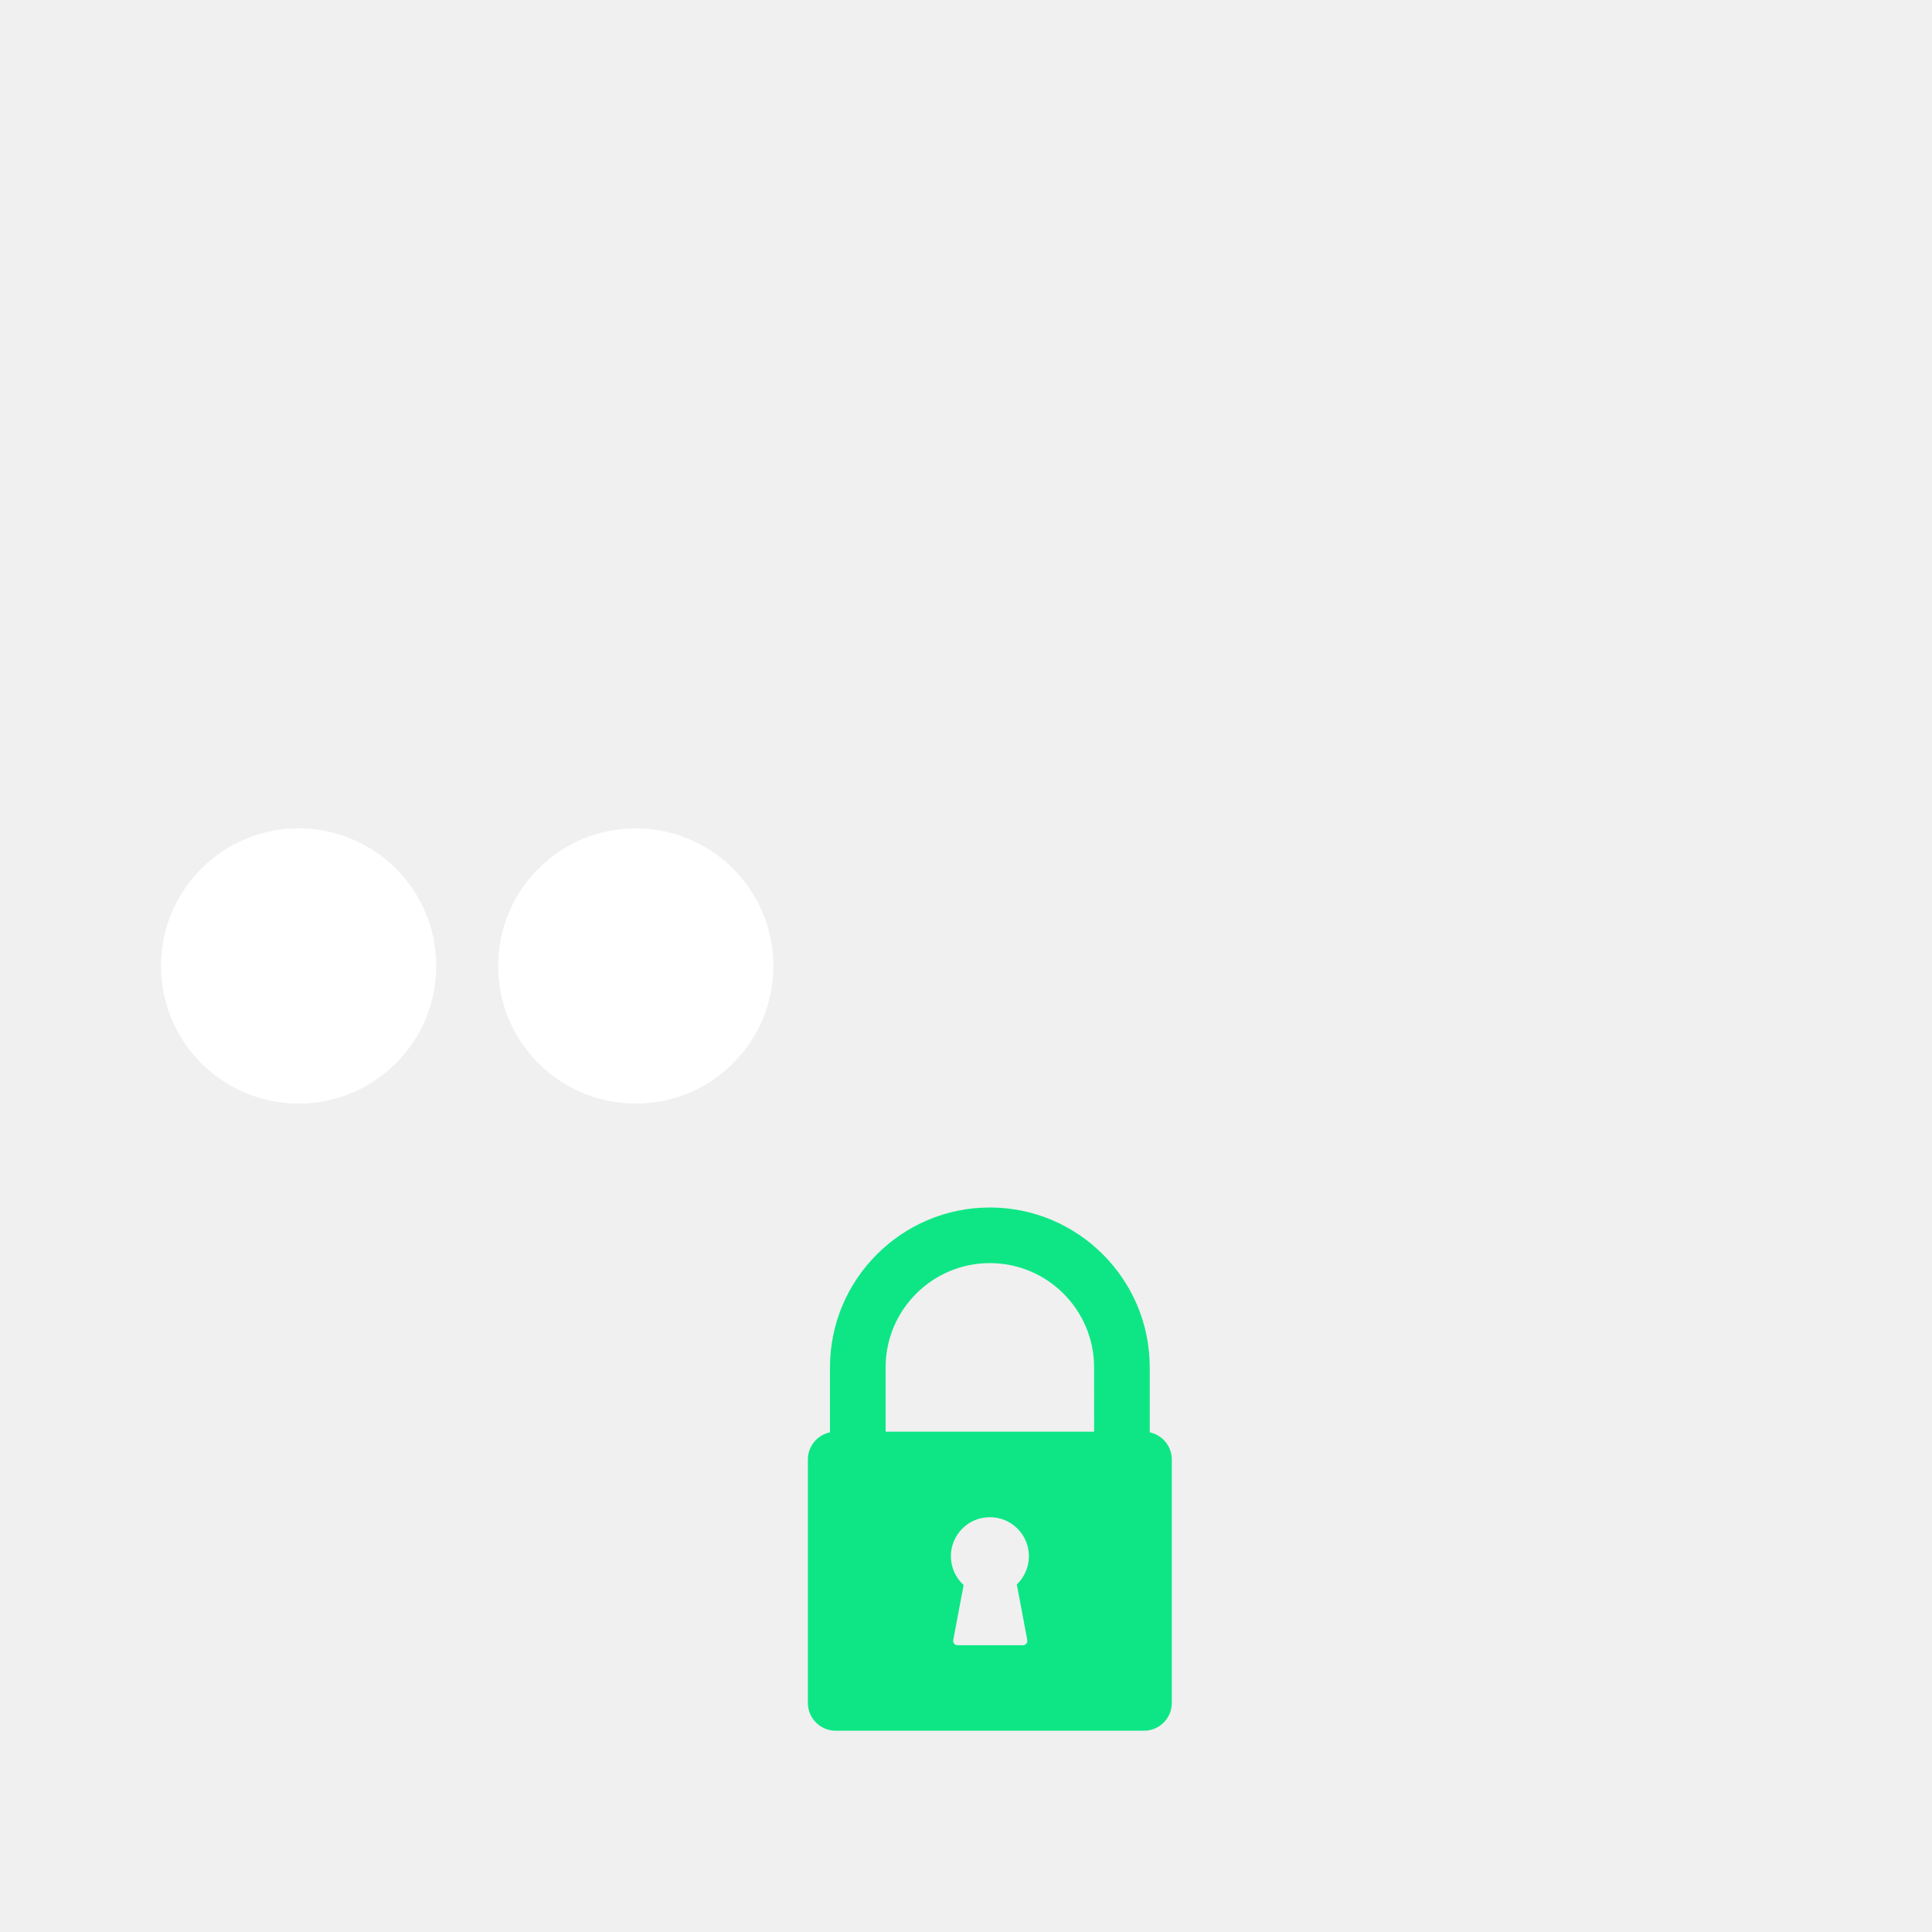
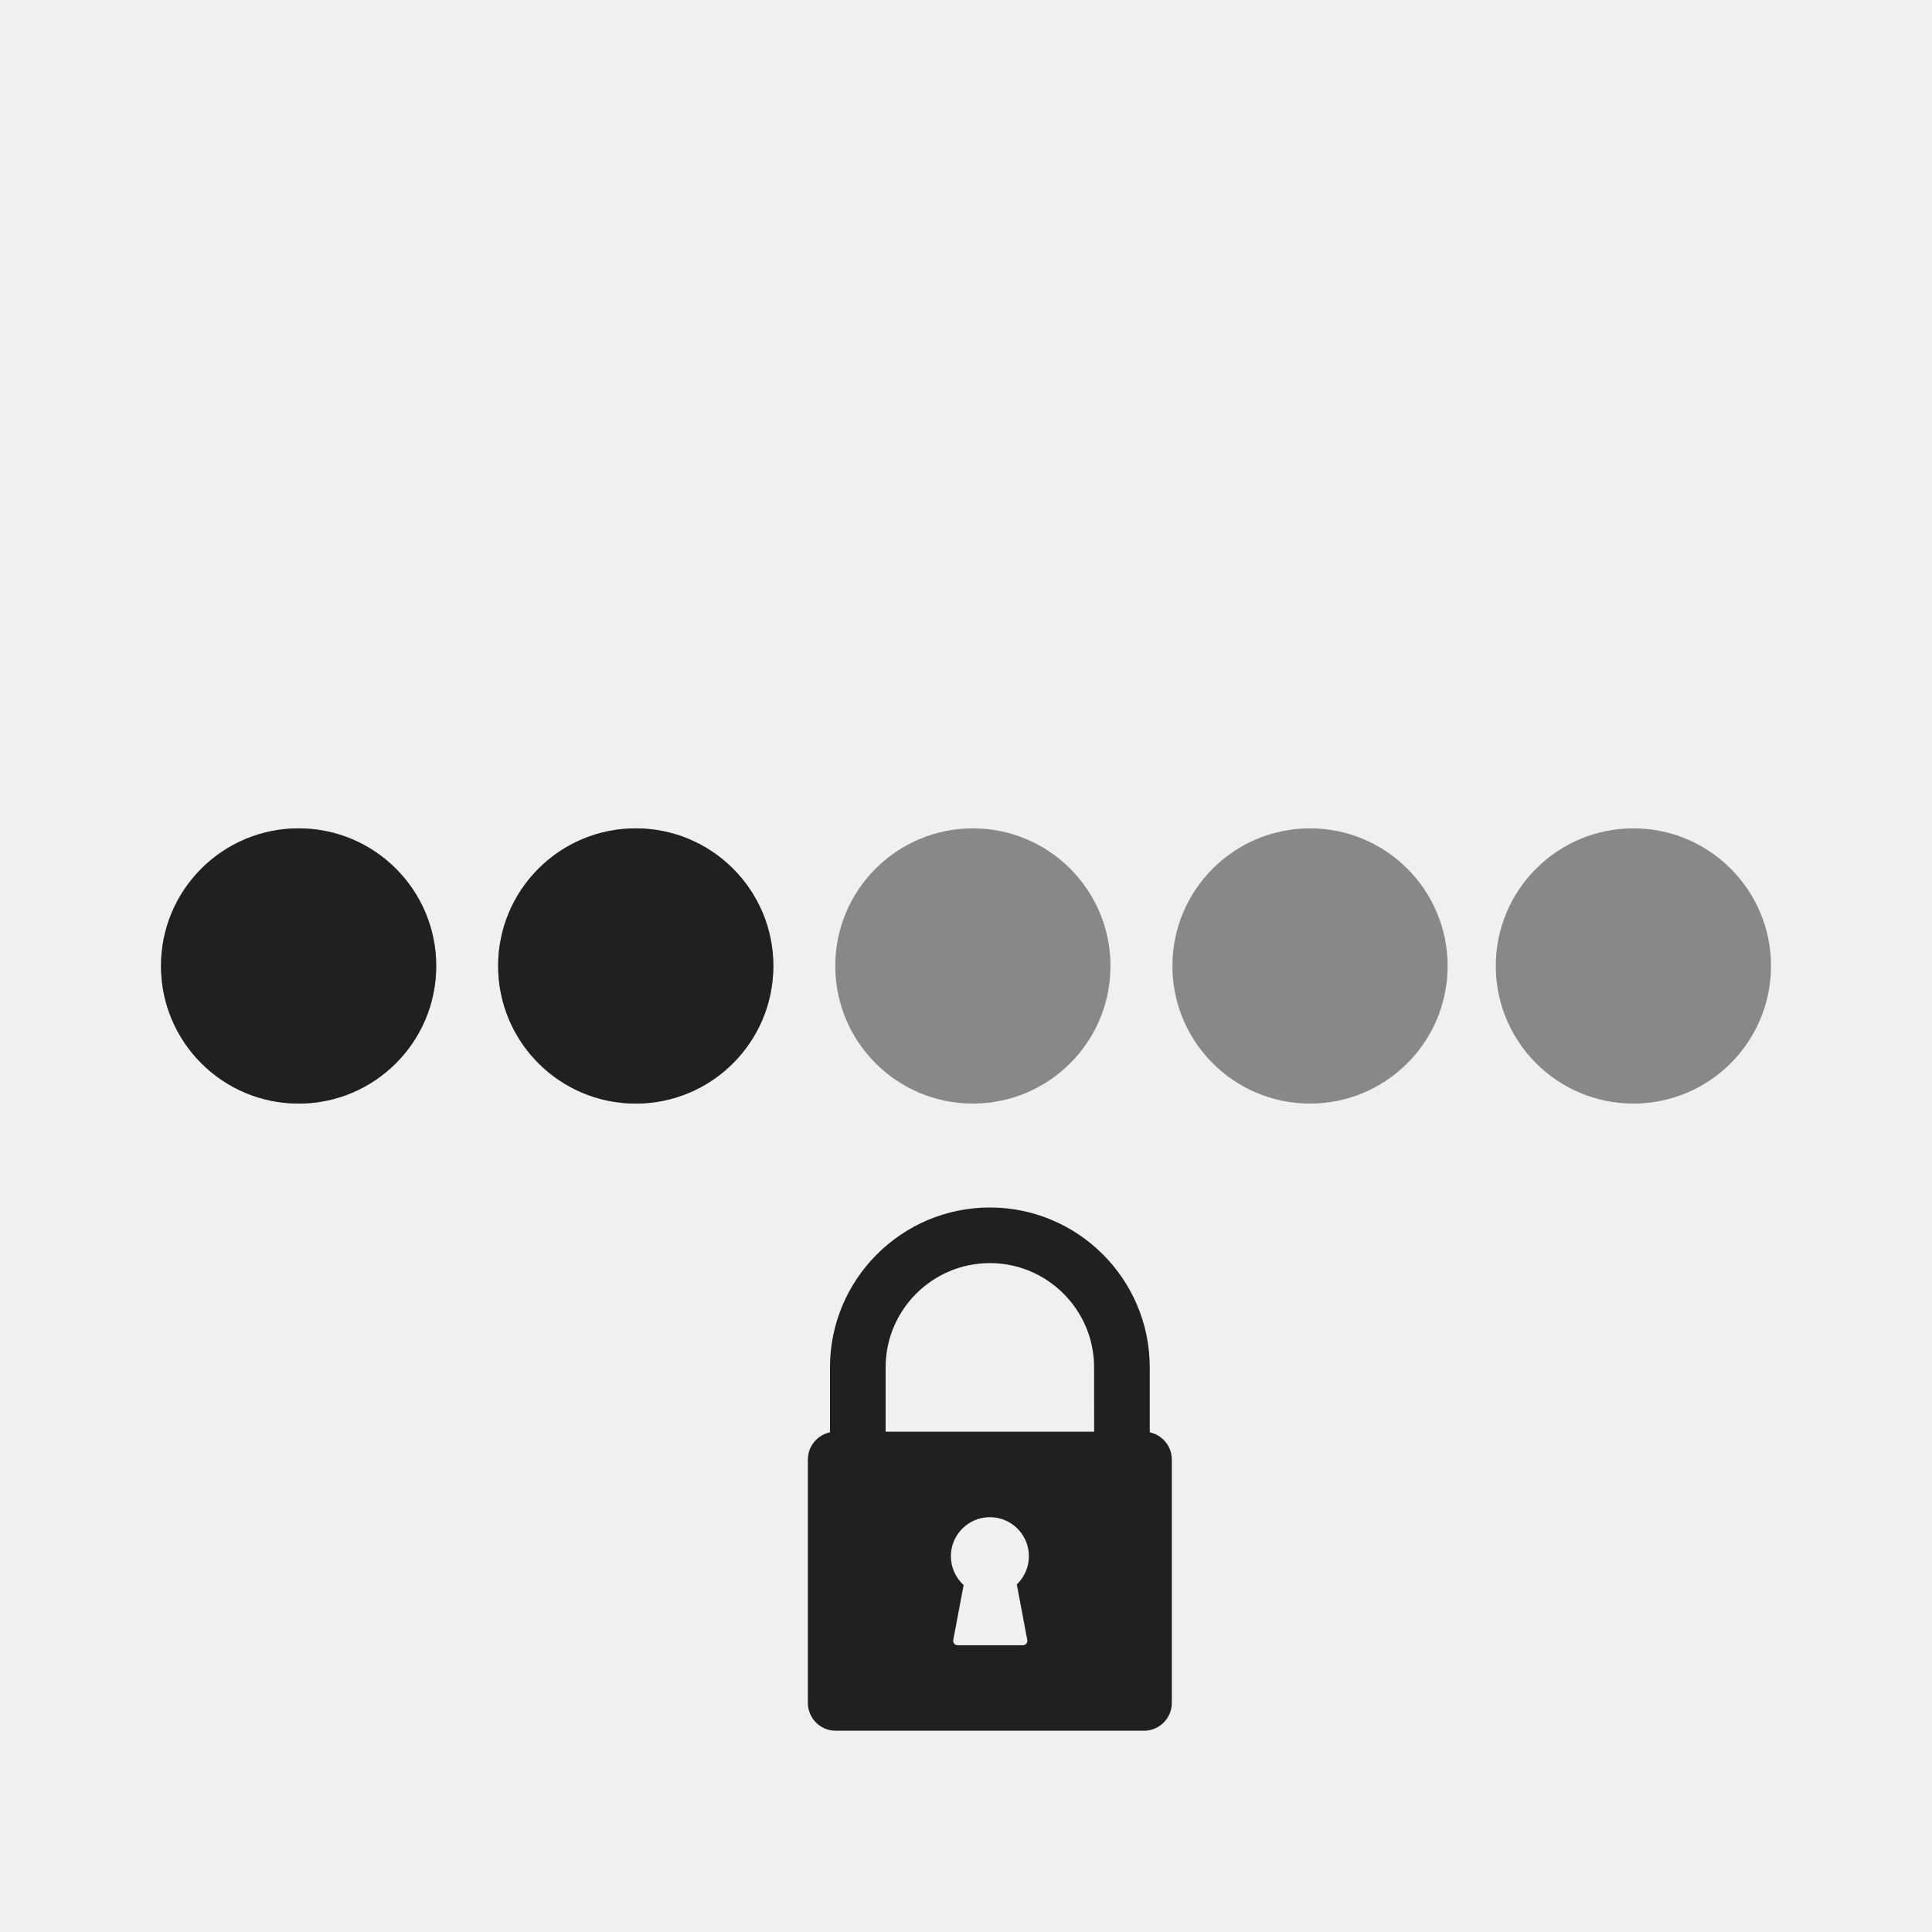
<svg xmlns="http://www.w3.org/2000/svg" version="1.1" width="24" height="24" id="svg3778">
  <defs id="defs3780" />
  <g id="g7556" transform="translate(-226,-93.5)">
-     <g id="g7519" transform="translate(-6.999996,-9.581197)">
-       <g id="g7062-1" style="fill:#ffffff;fill-opacity:1" transform="matrix(0.8547008,0,0,0.8547008,161.3248,0.5508862)">
-         <circle r="2" cy="134" cx="88.2" id="path7027-9" style="opacity:1;fill:#ffffff;fill-opacity:1;fill-rule:evenodd;stroke:none;stroke-width:0.7;stroke-linecap:round;stroke-linejoin:round;stroke-miterlimit:4;stroke-dasharray:none;stroke-dashoffset:0;stroke-opacity:1" />
-         <circle r="2" cy="134" cx="93.1" id="path7027-0-59" style="opacity:1;fill:#ffffff;fill-opacity:1;fill-rule:evenodd;stroke:none;stroke-width:0.7;stroke-linecap:round;stroke-linejoin:round;stroke-miterlimit:4;stroke-dasharray:none;stroke-dashoffset:0;stroke-opacity:1" />
-         <circle r="2" cy="134" cx="98" id="path7027-7-8" style="opacity:1;fill:#ffffff;fill-opacity:0;fill-rule:evenodd;stroke:none;stroke-width:0.7;stroke-linecap:round;stroke-linejoin:round;stroke-miterlimit:4;stroke-dasharray:none;stroke-dashoffset:0;stroke-opacity:1" />
-         <circle r="2" cy="134" cx="102.9" id="path7027-2-4" style="opacity:1;fill:#ffffff;fill-opacity:0;fill-rule:evenodd;stroke:none;stroke-width:0.7;stroke-linecap:round;stroke-linejoin:round;stroke-miterlimit:4;stroke-dasharray:none;stroke-dashoffset:0;stroke-opacity:1" />
-         <circle r="2" cy="134" cx="107.6" id="path7027-5-0" style="opacity:1;fill:#ffffff;fill-opacity:0;fill-rule:evenodd;stroke:none;stroke-width:0.7;stroke-linecap:round;stroke-linejoin:round;stroke-miterlimit:4;stroke-dasharray:none;stroke-dashoffset:0;stroke-opacity:1" />
+     <g transform="matrix(0.8547008,0,0,0.8547008,154.3248,-9.030311)" style="fill:#202020;fill-opacity:1;opacity:0.5" id="g7062-1">
+       <circle style="opacity:1;fill:#202020;fill-opacity:1;fill-rule:evenodd;stroke:none;stroke-width:0.7;stroke-linecap:round;stroke-linejoin:round;stroke-miterlimit:4;stroke-dasharray:none;stroke-dashoffset:0;stroke-opacity:1" id="path7027-9" cx="88.2" cy="134" r="2" />
+       <circle style="opacity:1;fill:#202020;fill-opacity:1;fill-rule:evenodd;stroke:none;stroke-width:0.7;stroke-linecap:round;stroke-linejoin:round;stroke-miterlimit:4;stroke-dasharray:none;stroke-dashoffset:0;stroke-opacity:1" id="path7027-0-59" cx="93.1" cy="134" r="2" />
+       <circle style="opacity:1;fill:#202020;fill-opacity:1;fill-rule:evenodd;stroke:none;stroke-width:0.7;stroke-linecap:round;stroke-linejoin:round;stroke-miterlimit:4;stroke-dasharray:none;stroke-dashoffset:0;stroke-opacity:1" id="path7027-7-8" cx="98" cy="134" r="2" />
+       <circle style="opacity:1;fill:#202020;fill-opacity:1;fill-rule:evenodd;stroke:none;stroke-width:0.7;stroke-linecap:round;stroke-linejoin:round;stroke-miterlimit:4;stroke-dasharray:none;stroke-dashoffset:0;stroke-opacity:1" id="path7027-2-4" cx="102.9" cy="134" r="2" />
+       <circle style="opacity:1;fill:#202020;fill-opacity:1;fill-rule:evenodd;stroke:none;stroke-width:0.7;stroke-linecap:round;stroke-linejoin:round;stroke-miterlimit:4;stroke-dasharray:none;stroke-dashoffset:0;stroke-opacity:1" id="path7027-5-0" cx="107.6" cy="134" r="2" />
+     </g>
+     <g transform="matrix(0.4037744,0,0,0.4037744,233.8287,-308.7343)" id="object-locked-1" style="fill:#202020;fill-opacity:1">
+       <g style="fill:#202020;fill-opacity:1" transform="translate(0.05674466,0.08091695)" id="layer1-2-3-5">
+         <path d="m 15.927,1040.171 0,-1.998 c 0,-2.712 -2.206,-4.919 -4.919,-4.919 -2.712,0 -4.919,2.207 -4.919,4.919 l 0,1.998 c -0.388,0.081 -0.68,0.426 -0.68,0.837 l 0,7.488 c 0,0.472 0.384,0.856 0.856,0.856 l 9.485,0 c 0.472,0 0.856,-0.384 0.856,-0.856 l 0,-7.488 c 0,-0.411 -0.292,-0.756 -0.68,-0.837 z m -3.769,6.383 c 0.017,0.093 -0.045,0.168 -0.139,0.168 l -1.997,0 c -0.094,0 -0.157,-0.076 -0.139,-0.168 l 0.318,-1.685 c -0.241,-0.22 -0.392,-0.536 -0.392,-0.887 0,-0.663 0.537,-1.2 1.2,-1.2 0.663,0 1.2,0.537 1.2,1.2 0,0.342 -0.143,0.65 -0.372,0.869 z m 2.058,-6.402 -6.415,0 0,-1.98 c 0,-1.769 1.439,-3.207 3.207,-3.207 1.769,0 3.207,1.439 3.207,3.207 z" id="path3-2" style="fill:#202020;fill-opacity:1" />
      </g>
    </g>
-     <g transform="matrix(0.4037744,0,0,0.4037744,233.8287,-308.7343)" id="object-locked-1" style="fill:#0ccc77;fill-opacity:1">
-       <g style="fill:#0ccc77;fill-opacity:1" transform="translate(0.05674466,0.08091695)" id="layer1-2-3-5">
-         <path d="m 15.927,1040.171 0,-1.998 c 0,-2.712 -2.206,-4.919 -4.919,-4.919 -2.712,0 -4.919,2.207 -4.919,4.919 l 0,1.998 c -0.388,0.081 -0.68,0.426 -0.68,0.837 l 0,7.488 c 0,0.472 0.384,0.856 0.856,0.856 l 9.485,0 c 0.472,0 0.856,-0.384 0.856,-0.856 l 0,-7.488 c 0,-0.411 -0.292,-0.756 -0.68,-0.837 z m -3.769,6.383 c 0.017,0.093 -0.045,0.168 -0.139,0.168 l -1.997,0 c -0.094,0 -0.157,-0.076 -0.139,-0.168 l 0.318,-1.685 c -0.241,-0.22 -0.392,-0.536 -0.392,-0.887 0,-0.663 0.537,-1.2 1.2,-1.2 0.663,0 1.2,0.537 1.2,1.2 0,0.342 -0.143,0.65 -0.372,0.869 z m 2.058,-6.402 -6.415,0 0,-1.98 c 0,-1.769 1.439,-3.207 3.207,-3.207 1.769,0 3.207,1.439 3.207,3.207 z" id="path3-2" style="fill:#0ee686;fill-opacity:1" />
-       </g>
+     <g id="g841" style="fill:#202020;fill-opacity:1;opacity:1" transform="matrix(0.8547008,0,0,0.8547008,154.3248,-9.030311)">
+       <circle r="2" cy="134" cx="88.2" id="circle831" style="opacity:1;fill:#202020;fill-opacity:1;fill-rule:evenodd;stroke:none;stroke-width:0.7;stroke-linecap:round;stroke-linejoin:round;stroke-miterlimit:4;stroke-dasharray:none;stroke-dashoffset:0;stroke-opacity:1" />
+       <circle r="2" cy="134" cx="93.1" id="circle833" style="opacity:1;fill:#202020;fill-opacity:1;fill-rule:evenodd;stroke:none;stroke-width:0.7;stroke-linecap:round;stroke-linejoin:round;stroke-miterlimit:4;stroke-dasharray:none;stroke-dashoffset:0;stroke-opacity:1" />
    </g>
  </g>
</svg>
